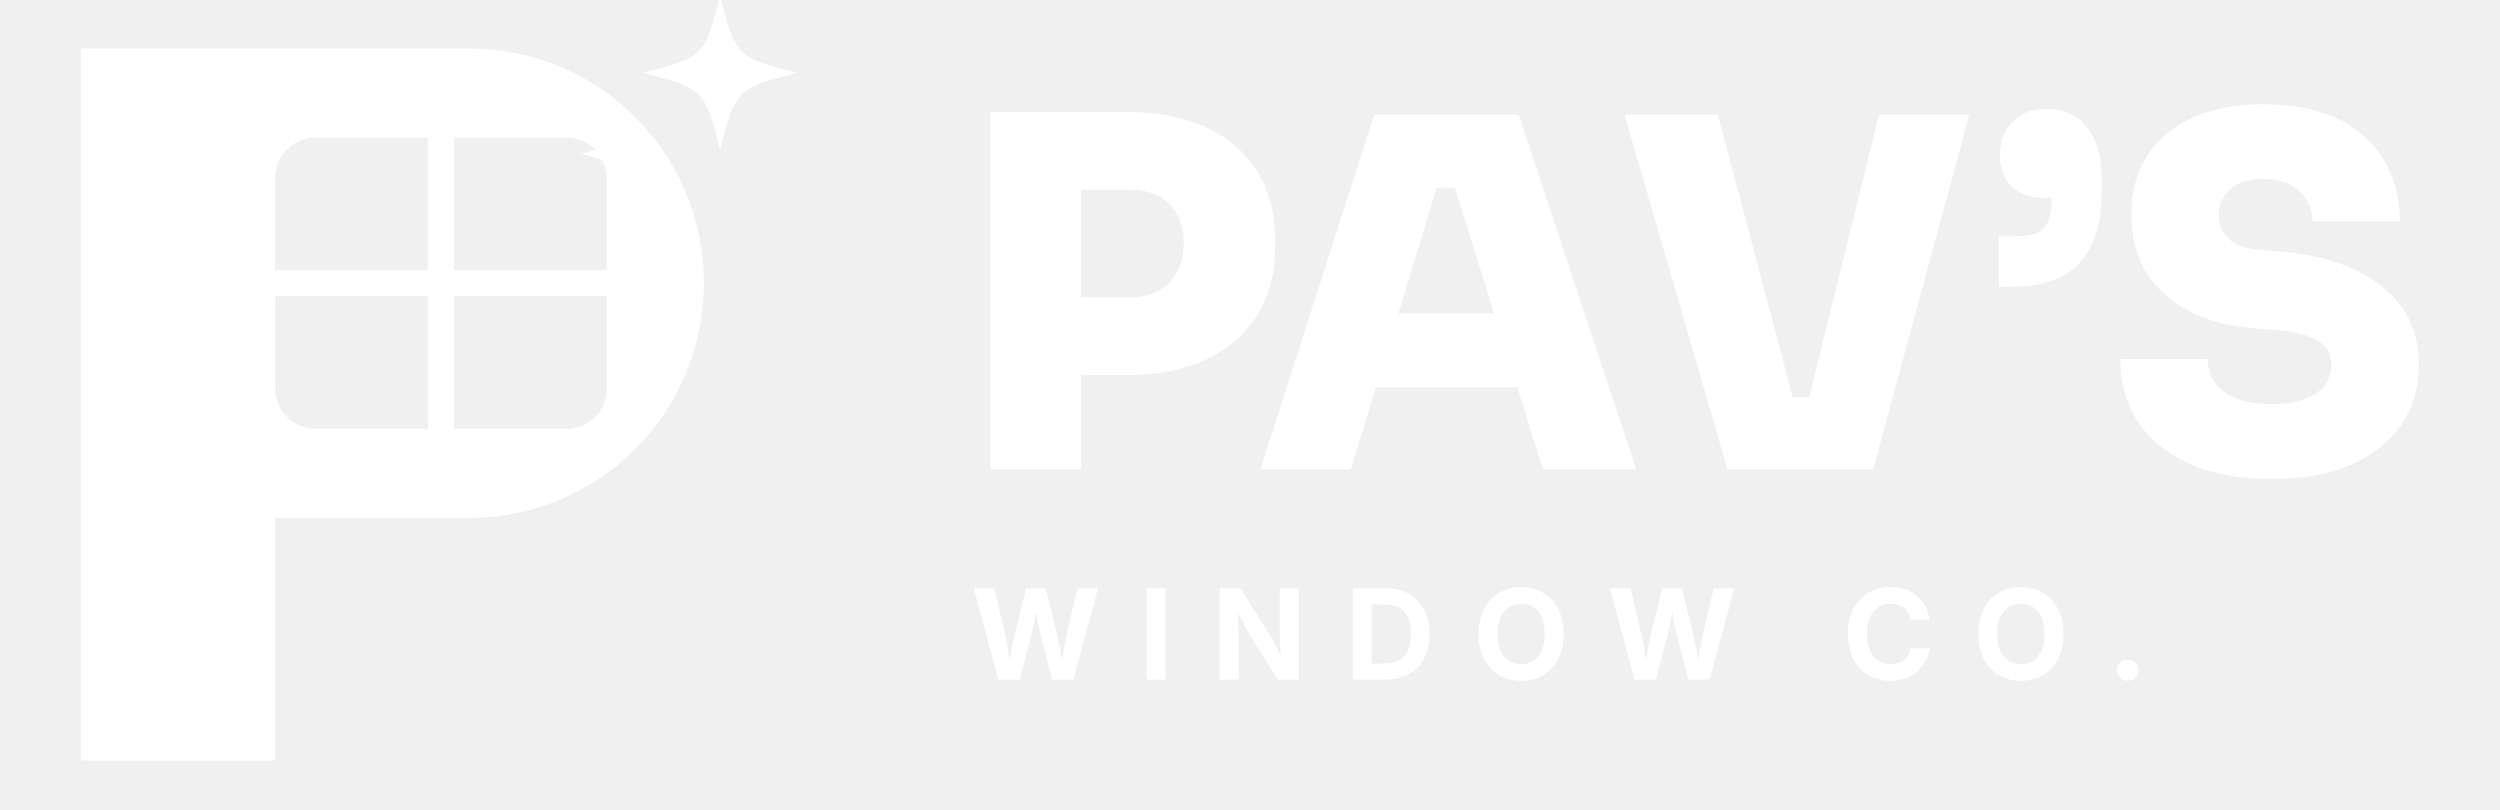
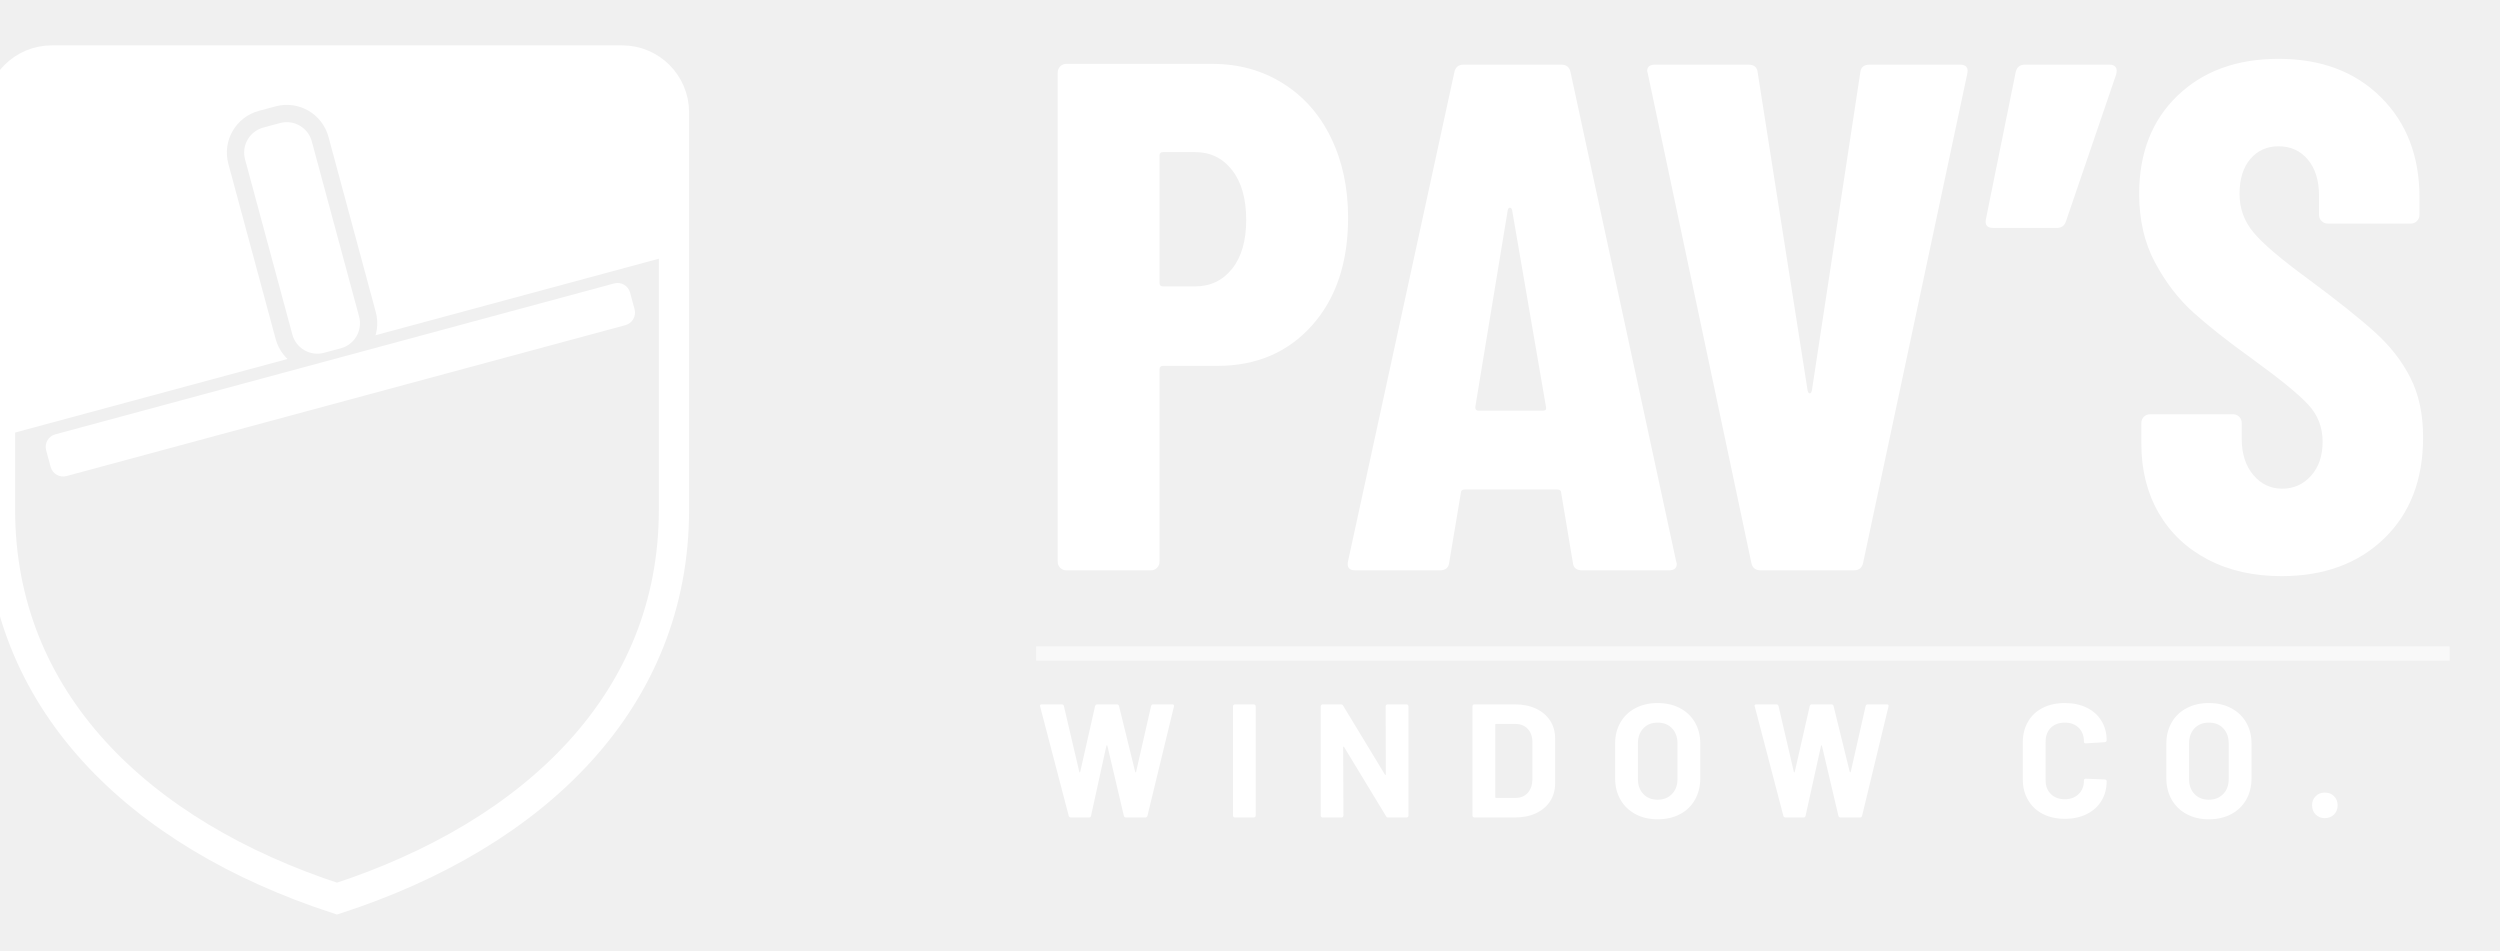
- <svg xmlns="http://www.w3.org/2000/svg" viewBox="0 0 309 100" width="309" height="100">
-   <g fill="#FFFFFF">
-     <path fill-rule="evenodd" d="M10 6H58A29 29 0 0 1 58 64H34V94H10ZM39 17H70A5 5 0 0 1 75 22V48A5 5 0 0 1 70 53H39A5 5 0 0 1 34 48V22A5 5 0 0 1 39 17Z" />
-     <path d="M52.9 17h3.2v36h-3.2ZM34 33.4h41v3.2h-41Z" />
-     <path d="M89 -0.5C90.881 6.91 91.09 7.119 98.5 9C91.09 10.881 90.881 11.09 89 18.5C87.119 11.09 86.91 10.881 79.5 9C86.91 7.119 87.119 6.91 89 -0.5ZM76 14.8C76.832 18.076 76.924 18.168 80.2 19C76.924 19.832 76.832 19.924 76 23.2C75.168 19.924 75.076 19.832 71.8 19C75.076 18.168 75.168 18.076 76 14.8Z" />
+ <svg xmlns="http://www.w3.org/2000/svg" viewBox="0 0 263 100" width="263" height="100">
+   <defs>
+     <clipPath id="lh-mono-white-c">
+       <path d="M34 14H166A12 12 0 0 1 178 26V118C178 162 146 193 100 208C54 193 22 162 22 118V26A12 12 0 0 1 34 14Z" />
+     </clipPath>
+   </defs>
+   <g transform="translate(-10.00 0) scale(0.4545)">
+     <mask id="lh-mono-white-m">
+       <rect width="200" height="220" fill="#fff" />
+       <g transform="translate(100 85) rotate(-15.11)">
+         <rect x="-12" y="-62" width="24" height="62" rx="10" fill="#000" />
+       </g>
+     </mask>
+     <g clip-path="url(#lh-mono-white-c)" fill="#FFFFFF">
+       <path d="M0 107L200 53L200 0L0 0Z" mask="url(#lh-mono-white-m)" />
+       <g transform="translate(100 85) rotate(-15.11)">
+         <rect x="-70" y="-2" width="140" height="10" rx="3" />
+         <rect x="-8" y="-58" width="16" height="54" rx="6" />
+       </g>
+     </g>
+     <path d="M34 14H166A12 12 0 0 1 178 26V118C178 162 146 193 100 208C54 193 22 162 22 118V26A12 12 0 0 1 34 14Z" fill="none" stroke="#FFFFFF" stroke-width="7" />
  </g>
-   <path fill="#FFFFFF" d="M139.30 46.36L132.40 46.36L132.40 36.76L139.60 36.76Q141.64 36.76 143.14 35.95Q144.64 35.14 145.48 33.64Q146.32 32.14 146.32 30.10L146.32 30.10Q146.32 28 145.48 26.50Q144.64 25 143.14 24.22Q141.64 23.44 139.60 23.44L139.60 23.44L132.40 23.44L132.40 13.84L139.30 13.84Q144.94 13.84 149.05 15.73Q153.16 17.62 155.38 21.16Q157.60 24.70 157.60 29.62L157.60 29.62L157.60 30.58Q157.60 35.44 155.38 38.98Q153.16 42.52 149.05 44.44Q144.94 46.36 139.30 46.36L139.30 46.36ZM133.60 58L122.44 58L122.44 13.84L133.60 13.84L133.60 58ZM166.96 58L155.80 58L169.84 14.20L187.72 14.20L202.24 58L190.72 58L179.44 22L182.62 23.20L174.70 23.20L177.94 22L166.96 58ZM190.60 47.86L167.26 47.86L170.62 38.74L187.24 38.74L190.60 47.86ZM231.52 58L213.52 58L200.80 14.20L212.32 14.20L221.86 50.14L219.76 49.12L225.52 49.12L223.36 50.14L232.24 14.20L243.40 14.20L231.52 58ZM248.68 35.44L247.06 35.44L247.06 29.20L249.34 29.20Q250.90 29.20 251.83 28.78Q252.76 28.36 253.21 27.19Q253.66 26.02 253.66 23.86L253.66 23.86L253.66 19.48L255.64 23.56Q255.22 23.92 254.38 24.19Q253.54 24.46 252.52 24.46L252.52 24.46Q250.24 24.46 248.71 23.08Q247.18 21.70 247.18 19.18L247.18 19.18Q247.18 16.84 248.65 15.16Q250.12 13.48 253 13.48L253 13.48Q254.86 13.48 256.39 14.35Q257.92 15.22 258.85 17.23Q259.78 19.24 259.78 22.66L259.78 22.66L259.78 23.44Q259.78 27.64 258.52 30.28Q257.26 32.92 254.80 34.18Q252.34 35.44 248.68 35.44L248.68 35.44ZM280.78 59.20L280.78 59.20Q274.66 59.20 270.49 57.28Q266.32 55.36 264.19 52.03Q262.06 48.70 262.06 44.38L262.06 44.38L272.86 44.38Q272.86 45.94 273.73 47.23Q274.60 48.52 276.34 49.24Q278.08 49.96 280.78 49.96L280.78 49.96Q283.12 49.96 284.77 49.36Q286.42 48.76 287.29 47.68Q288.16 46.60 288.16 45.10L288.16 45.10Q288.16 43.18 286.54 42.13Q284.92 41.08 281.08 40.78L281.08 40.78L278.26 40.54Q271.48 39.94 267.46 36.28Q263.44 32.62 263.44 26.56L263.44 26.56Q263.44 22.24 265.45 19.18Q267.46 16.12 271.12 14.50Q274.78 12.88 279.76 12.88L279.76 12.88Q285.16 12.88 288.91 14.68Q292.66 16.48 294.64 19.75Q296.62 23.02 296.62 27.34L296.62 27.34L285.82 27.34Q285.82 25.90 285.10 24.70Q284.38 23.50 283.03 22.81Q281.68 22.12 279.76 22.12L279.76 22.12Q277.96 22.12 276.73 22.69Q275.50 23.26 274.87 24.28Q274.24 25.30 274.24 26.56L274.24 26.56Q274.24 28.24 275.38 29.44Q276.52 30.64 279.34 30.88L279.34 30.88L282.16 31.12Q287.08 31.54 290.86 33.25Q294.64 34.96 296.80 37.90Q298.96 40.84 298.96 45.10L298.96 45.10Q298.96 49.36 296.77 52.54Q294.58 55.72 290.53 57.46Q286.48 59.20 280.78 59.20Z" />
-   <path fill="#FFFFFF" d="M126.04 84L123.40 84L120.37 72.72L122.89 72.72L124.20 78.27Q124.36 78.97 124.49 79.76Q124.62 80.55 124.75 81.35Q124.88 82.15 125.00 82.88L125.00 82.88L124.59 82.88Q124.73 82.15 124.87 81.35Q125.00 80.55 125.15 79.76Q125.29 78.97 125.46 78.27L125.46 78.27L126.84 72.72L129.24 72.72L130.61 78.27Q130.78 78.97 130.93 79.76Q131.07 80.55 131.21 81.35Q131.35 82.15 131.49 82.88L131.49 82.88L131.06 82.88Q131.19 82.15 131.32 81.35Q131.44 80.55 131.58 79.76Q131.72 78.97 131.87 78.27L131.87 78.27L133.18 72.72L135.71 72.72L132.68 84L130.04 84L128.54 78.23Q128.30 77.27 128.13 76.15Q127.96 75.03 127.75 73.84L127.75 73.84L128.33 73.84Q128.09 75.00 127.94 76.11Q127.80 77.21 127.53 78.23L127.53 78.23L126.04 84ZM141.75 72.72L144.06 72.72L144.06 84L141.75 84L141.75 72.72ZM153.12 84L150.76 84L150.76 72.72L153.33 72.72L156.89 78.43Q157.17 78.87 157.45 79.38Q157.73 79.90 158.02 80.53Q158.31 81.15 158.60 81.94L158.60 81.94L158.36 81.94Q158.31 81.31 158.27 80.60Q158.23 79.89 158.20 79.24Q158.17 78.59 158.17 78.13L158.17 78.13L158.17 72.72L160.53 72.72L160.53 84L157.95 84L154.71 78.82Q154.35 78.24 154.05 77.69Q153.75 77.14 153.42 76.48Q153.09 75.82 152.63 74.90L152.63 74.90L152.93 74.90Q152.97 75.71 153.02 76.46Q153.06 77.21 153.09 77.82Q153.12 78.43 153.12 78.82L153.12 78.82L153.12 84ZM171.19 84L171.19 84L168.26 84L168.26 82.01L171.07 82.01Q172.16 82.01 172.90 81.62Q173.64 81.24 174.01 80.43Q174.38 79.62 174.38 78.35L174.38 78.35Q174.38 77.10 174.01 76.29Q173.63 75.49 172.90 75.10Q172.17 74.71 171.09 74.71L171.09 74.71L168.21 74.71L168.21 72.72L171.22 72.72Q172.92 72.72 174.14 73.40Q175.36 74.08 176.02 75.34Q176.68 76.60 176.68 78.35L176.68 78.35Q176.68 80.12 176.02 81.38Q175.36 82.65 174.13 83.32Q172.90 84 171.19 84ZM167.22 72.72L169.53 72.72L169.53 84L167.22 84L167.22 72.72ZM188.01 84.15L188.01 84.15Q186.52 84.15 185.33 83.47Q184.14 82.79 183.45 81.49Q182.75 80.20 182.75 78.37L182.75 78.37Q182.75 76.53 183.45 75.23Q184.14 73.93 185.33 73.25Q186.52 72.57 188.01 72.57L188.01 72.57Q189.51 72.57 190.70 73.25Q191.89 73.93 192.58 75.23Q193.27 76.53 193.27 78.37L193.27 78.37Q193.27 80.20 192.58 81.49Q191.89 82.79 190.70 83.47Q189.51 84.15 188.01 84.15ZM188.01 82.10L188.01 82.10Q188.89 82.10 189.55 81.67Q190.20 81.25 190.56 80.41Q190.93 79.57 190.93 78.37L190.93 78.37Q190.93 77.15 190.56 76.31Q190.20 75.48 189.55 75.05Q188.89 74.62 188.01 74.62L188.01 74.62Q187.14 74.62 186.49 75.05Q185.83 75.49 185.46 76.32Q185.10 77.16 185.10 78.37L185.10 78.37Q185.10 79.57 185.46 80.41Q185.83 81.24 186.49 81.67Q187.14 82.10 188.01 82.10ZM204.67 84L202.03 84L199.01 72.72L201.53 72.72L202.84 78.27Q202.99 78.97 203.13 79.76Q203.26 80.55 203.39 81.35Q203.52 82.15 203.64 82.88L203.64 82.88L203.23 82.88Q203.37 82.15 203.50 81.35Q203.64 80.55 203.78 79.76Q203.93 78.97 204.10 78.27L204.10 78.27L205.48 72.72L207.88 72.72L209.25 78.27Q209.42 78.97 209.56 79.76Q209.71 80.55 209.85 81.35Q209.99 82.15 210.12 82.88L210.12 82.88L209.70 82.88Q209.83 82.15 209.95 81.35Q210.08 80.55 210.22 79.76Q210.36 78.97 210.51 78.27L210.51 78.27L211.82 72.72L214.35 72.72L211.31 84L208.68 84L207.18 78.23Q206.94 77.27 206.77 76.15Q206.60 75.03 206.39 73.84L206.39 73.84L206.96 73.84Q206.73 75.00 206.58 76.11Q206.43 77.21 206.17 78.23L206.17 78.23L204.67 84ZM233.64 84.15L233.64 84.15Q232.14 84.15 230.95 83.47Q229.77 82.79 229.09 81.49Q228.40 80.20 228.40 78.37L228.40 78.37Q228.40 76.53 229.09 75.23Q229.78 73.93 230.97 73.25Q232.15 72.57 233.64 72.57L233.64 72.57Q234.60 72.57 235.43 72.84Q236.26 73.11 236.90 73.62Q237.54 74.14 237.95 74.88Q238.36 75.63 238.49 76.58L238.49 76.58L236.15 76.58Q236.07 76.11 235.86 75.75Q235.64 75.39 235.32 75.14Q235.00 74.89 234.58 74.76Q234.17 74.62 233.68 74.62L233.68 74.62Q232.80 74.62 232.14 75.06Q231.48 75.50 231.11 76.34Q230.75 77.17 230.75 78.37L230.75 78.37Q230.75 79.59 231.12 80.42Q231.49 81.25 232.15 81.68Q232.80 82.10 233.68 82.10L233.68 82.10Q234.16 82.10 234.57 81.97Q234.98 81.84 235.31 81.58Q235.64 81.33 235.86 80.97Q236.07 80.60 236.16 80.14L236.16 80.14L238.50 80.14Q238.41 80.93 238.03 81.65Q237.66 82.37 237.04 82.93Q236.41 83.50 235.56 83.83Q234.70 84.15 233.64 84.15ZM249.78 84.15L249.78 84.15Q248.29 84.15 247.09 83.47Q245.90 82.79 245.21 81.49Q244.52 80.20 244.52 78.37L244.52 78.37Q244.52 76.53 245.21 75.23Q245.90 73.93 247.09 73.25Q248.29 72.57 249.78 72.57L249.78 72.57Q251.27 72.57 252.46 73.25Q253.65 73.93 254.34 75.23Q255.04 76.53 255.04 78.37L255.04 78.37Q255.04 80.20 254.34 81.49Q253.65 82.79 252.46 83.47Q251.27 84.15 249.78 84.15ZM249.78 82.10L249.78 82.10Q250.65 82.10 251.31 81.67Q251.96 81.25 252.33 80.41Q252.69 79.57 252.69 78.37L252.69 78.37Q252.69 77.15 252.33 76.31Q251.96 75.48 251.31 75.05Q250.65 74.62 249.78 74.62L249.78 74.62Q248.91 74.62 248.25 75.05Q247.59 75.49 247.23 76.32Q246.86 77.16 246.86 78.37L246.86 78.37Q246.86 79.57 247.23 80.41Q247.59 81.24 248.25 81.67Q248.91 82.10 249.78 82.10ZM262.99 84.14L262.99 84.14Q262.43 84.14 262.06 83.77Q261.68 83.39 261.68 82.84L261.68 82.84Q261.68 82.29 262.06 81.91Q262.43 81.54 262.99 81.54L262.99 81.54Q263.54 81.54 263.92 81.91Q264.30 82.29 264.30 82.84L264.30 82.84Q264.30 83.39 263.92 83.77Q263.54 84.14 262.99 84.14Z" />
+   <path d="M127.53 6.72Q131.71 6.72 134.98 8.78Q138.25 10.83 140.03 14.51Q141.82 18.20 141.82 22.91L141.82 22.91Q141.82 29.98 138.02 34.24Q134.22 38.49 128.06 38.49L128.06 38.49L122.36 38.49Q121.98 38.49 121.98 38.87L121.98 38.87L121.98 59.09Q121.98 59.47 121.72 59.73Q121.45 60 121.07 60L121.07 60L112.18 60Q111.80 60 111.53 59.73Q111.27 59.47 111.27 59.09L111.27 59.09L111.27 7.64Q111.27 7.26 111.53 6.99Q111.80 6.72 112.18 6.72L112.18 6.72L127.53 6.72ZM125.71 30.13Q128.14 30.13 129.62 28.27Q131.10 26.41 131.10 23.14L131.10 23.14Q131.10 19.80 129.62 17.90Q128.14 16.00 125.71 16.00L125.71 16.00L122.36 16.00Q121.98 16.00 121.98 16.38L121.98 16.38L121.98 29.75Q121.98 30.13 122.36 30.13L122.36 30.13L125.71 30.13ZM166.44 60Q165.53 60 165.46 59.16L165.46 59.16L164.24 51.87Q164.24 51.49 163.78 51.49L163.78 51.49L154.13 51.49Q153.68 51.49 153.68 51.87L153.68 51.87L152.46 59.16Q152.38 60 151.47 60L151.47 60L142.58 60Q141.59 60 141.82 59.01L141.82 59.01L152.99 7.64Q153.14 6.80 153.98 6.80L153.98 6.80L164.24 6.80Q165.08 6.80 165.23 7.64L165.23 7.64L176.32 59.01L176.40 59.32Q176.40 60 175.56 60L175.56 60L166.44 60ZM155.20 42.82Q155.20 43.20 155.50 43.20L155.50 43.20L162.34 43.20Q162.72 43.20 162.64 42.82L162.64 42.82L159.07 22.08Q159.00 21.85 158.84 21.85Q158.69 21.85 158.62 22.08L158.62 22.08L155.20 42.82ZM185.22 60Q184.38 60 184.23 59.16L184.23 59.16L173.36 7.79L173.28 7.48Q173.28 6.80 174.12 6.80L174.12 6.80L183.92 6.80Q184.84 6.80 184.91 7.64L184.91 7.64L190.16 41.08Q190.23 41.38 190.38 41.38Q190.54 41.38 190.61 41.08L190.61 41.08L195.70 7.64Q195.78 6.80 196.69 6.80L196.69 6.80L206.19 6.80Q207.18 6.80 206.95 7.79L206.95 7.79L196.01 59.16Q195.86 60 195.02 60L195.02 60L185.22 60ZM221.92 6.80Q222.38 6.80 222.57 7.07Q222.76 7.33 222.61 7.86L222.61 7.86L217.36 23.22Q217.14 23.98 216.38 23.98L216.38 23.98L209.69 23.98Q208.70 23.98 208.93 22.99L208.93 22.99L212.04 7.64Q212.20 6.80 213.03 6.80L213.03 6.80L221.92 6.80ZM240.01 60.61Q235.60 60.61 232.26 58.86Q228.92 57.11 227.09 53.96Q225.27 50.80 225.27 46.70L225.27 46.70L225.27 44.50Q225.27 44.12 225.53 43.85Q225.80 43.58 226.18 43.58L226.18 43.58L234.92 43.58Q235.30 43.58 235.57 43.85Q235.83 44.12 235.83 44.50L235.83 44.50L235.83 46.17Q235.83 48.52 237.05 49.97Q238.26 51.41 240.09 51.41L240.09 51.41Q241.91 51.41 243.13 50.04Q244.34 48.68 244.34 46.47L244.34 46.47Q244.34 44.19 242.82 42.56Q241.30 40.92 236.90 37.73L236.90 37.73Q233.10 35.00 230.74 32.87Q228.38 30.74 226.71 27.62Q225.04 24.51 225.04 20.40L225.04 20.40Q225.04 13.94 229.07 10.07Q233.10 6.19 239.71 6.19L239.71 6.19Q246.40 6.19 250.46 10.22Q254.53 14.25 254.53 20.78L254.53 20.78L254.53 22.61Q254.53 22.99 254.26 23.25Q254.00 23.52 253.62 23.52L253.62 23.52L244.88 23.52Q244.50 23.52 244.23 23.25Q243.96 22.99 243.96 22.61L243.96 22.61L243.96 20.56Q243.96 18.20 242.79 16.79Q241.61 15.39 239.71 15.39L239.71 15.39Q237.88 15.39 236.74 16.72Q235.60 18.05 235.60 20.40L235.60 20.40Q235.60 22.68 237.05 24.43Q238.49 26.18 242.75 29.30L242.75 29.30Q247.46 32.79 249.85 34.96Q252.25 37.12 253.58 39.75Q254.91 42.37 254.91 46.02L254.91 46.02Q254.91 52.70 250.80 56.66Q246.70 60.61 240.01 60.61L240.01 60.61Z" fill="#FFFFFF" />
+   <path d="M112.67 86Q112.48 86 112.43 85.83L112.43 85.83L109.42 74.32L109.41 74.25Q109.41 74.10 109.59 74.10L109.59 74.10L111.70 74.10Q111.87 74.10 111.92 74.27L111.92 74.27L113.54 81.19Q113.56 81.26 113.59 81.26Q113.62 81.26 113.64 81.19L113.64 81.19L115.20 74.29Q115.26 74.10 115.43 74.10L115.43 74.10L117.48 74.10Q117.67 74.10 117.72 74.27L117.72 74.27L119.42 81.19Q119.44 81.24 119.47 81.25Q119.51 81.26 119.52 81.19L119.52 81.19L121.09 74.29Q121.14 74.10 121.31 74.10L121.31 74.10L123.31 74.10Q123.55 74.10 123.50 74.32L123.50 74.32L120.71 85.83Q120.66 86 120.47 86L120.47 86L118.45 86Q118.28 86 118.23 85.83L118.23 85.83L116.50 78.47Q116.48 78.40 116.45 78.40Q116.41 78.40 116.39 78.47L116.39 78.47L114.78 85.81Q114.75 86 114.56 86L114.56 86L112.67 86ZM129.91 86Q129.83 86 129.77 85.94Q129.71 85.88 129.71 85.80L129.71 85.80L129.71 74.30Q129.71 74.22 129.77 74.16Q129.83 74.10 129.91 74.10L129.91 74.10L131.90 74.10Q131.98 74.10 132.04 74.16Q132.10 74.22 132.10 74.30L132.10 74.30L132.10 85.80Q132.10 85.88 132.04 85.94Q131.98 86 131.90 86L131.90 86L129.91 86ZM145.77 74.30Q145.77 74.22 145.83 74.16Q145.89 74.10 145.97 74.10L145.97 74.10L147.96 74.10Q148.05 74.10 148.11 74.16Q148.17 74.22 148.17 74.30L148.17 74.30L148.17 85.80Q148.17 85.88 148.11 85.94Q148.05 86 147.96 86L147.96 86L146.04 86Q145.87 86 145.81 85.86L145.81 85.86L141.40 78.59Q141.37 78.54 141.33 78.55Q141.30 78.55 141.30 78.62L141.30 78.62L141.33 85.80Q141.33 85.88 141.27 85.94Q141.22 86 141.13 86L141.13 86L139.14 86Q139.06 86 139.00 85.94Q138.94 85.88 138.94 85.80L138.94 85.80L138.94 74.30Q138.94 74.22 139.00 74.16Q139.06 74.10 139.14 74.10L139.14 74.10L141.06 74.10Q141.23 74.10 141.30 74.24L141.30 74.24L145.69 81.48Q145.72 81.53 145.75 81.52Q145.79 81.51 145.79 81.44L145.79 81.44L145.77 74.30ZM155.10 86Q155.02 86 154.96 85.94Q154.90 85.88 154.90 85.80L154.90 85.80L154.90 74.30Q154.90 74.22 154.96 74.16Q155.02 74.10 155.10 74.10L155.10 74.10L159.35 74.10Q160.63 74.10 161.59 74.55Q162.55 75.00 163.08 75.82Q163.60 76.63 163.60 77.70L163.60 77.70L163.60 82.40Q163.60 83.47 163.08 84.28Q162.55 85.10 161.59 85.55Q160.63 86 159.35 86L159.35 86L155.10 86ZM157.30 83.86Q157.30 83.94 157.38 83.94L157.38 83.94L159.44 83.94Q160.22 83.94 160.71 83.42Q161.19 82.89 161.21 82.00L161.21 82.00L161.21 78.09Q161.21 77.21 160.72 76.68Q160.24 76.16 159.42 76.16L159.42 76.16L157.38 76.16Q157.30 76.16 157.30 76.24L157.30 76.24L157.30 83.86ZM174.38 86.19Q173.06 86.19 172.04 85.64Q171.03 85.10 170.47 84.12Q169.91 83.14 169.91 81.87L169.91 81.87L169.91 78.23Q169.91 76.97 170.47 76.00Q171.03 75.03 172.04 74.50Q173.06 73.96 174.38 73.96L174.38 73.96Q175.72 73.96 176.74 74.50Q177.75 75.03 178.31 76.00Q178.87 76.97 178.87 78.23L178.87 78.23L178.87 81.87Q178.87 83.14 178.31 84.13Q177.75 85.12 176.74 85.65Q175.72 86.19 174.38 86.19L174.38 86.19ZM174.38 84.13Q175.32 84.13 175.89 83.53Q176.47 82.94 176.47 81.95L176.47 81.95L176.47 78.21Q176.47 77.23 175.90 76.62Q175.33 76.02 174.38 76.02L174.38 76.02Q173.45 76.02 172.88 76.62Q172.31 77.23 172.31 78.21L172.31 78.21L172.31 81.95Q172.31 82.94 172.88 83.53Q173.45 84.13 174.38 84.13L174.38 84.13ZM187.85 86Q187.66 86 187.61 85.83L187.61 85.83L184.60 74.32L184.58 74.25Q184.58 74.10 184.77 74.10L184.77 74.10L186.88 74.10Q187.05 74.10 187.10 74.27L187.10 74.27L188.71 81.19Q188.73 81.26 188.76 81.26Q188.80 81.26 188.81 81.19L188.81 81.19L190.38 74.29Q190.43 74.10 190.60 74.10L190.60 74.10L192.66 74.10Q192.84 74.10 192.89 74.27L192.89 74.27L194.59 81.19Q194.61 81.24 194.65 81.25Q194.68 81.26 194.70 81.19L194.70 81.19L196.26 74.29Q196.31 74.10 196.48 74.10L196.48 74.10L198.49 74.10Q198.73 74.10 198.67 74.32L198.67 74.32L195.89 85.83Q195.84 86 195.65 86L195.65 86L193.63 86Q193.46 86 193.40 85.83L193.40 85.83L191.67 78.47Q191.65 78.40 191.62 78.40Q191.59 78.40 191.57 78.47L191.57 78.47L189.95 85.81Q189.92 86 189.73 86L189.73 86L187.85 86ZM217.22 86.14Q215.90 86.14 214.89 85.62Q213.89 85.10 213.35 84.16Q212.80 83.23 212.80 82.00L212.80 82.00L212.80 78.08Q212.80 76.85 213.35 75.92Q213.89 74.98 214.89 74.47Q215.90 73.96 217.22 73.96L217.22 73.96Q218.53 73.96 219.53 74.45Q220.52 74.93 221.07 75.83Q221.62 76.72 221.62 77.89L221.62 77.89Q221.62 78.04 221.42 78.08L221.42 78.08L219.43 78.20L219.40 78.20Q219.23 78.20 219.23 78.01L219.23 78.01Q219.23 77.11 218.68 76.56Q218.12 76.02 217.22 76.02L217.22 76.02Q216.30 76.02 215.75 76.56Q215.20 77.11 215.20 78.01L215.20 78.01L215.20 82.11Q215.20 82.99 215.75 83.53Q216.30 84.08 217.22 84.08L217.22 84.08Q218.12 84.08 218.68 83.53Q219.23 82.99 219.23 82.11L219.23 82.11Q219.23 81.92 219.43 81.92L219.43 81.92L221.42 82.00Q221.51 82.00 221.57 82.06Q221.62 82.11 221.62 82.17L221.62 82.17Q221.62 83.35 221.07 84.25Q220.52 85.15 219.53 85.64Q218.53 86.14 217.22 86.14L217.22 86.14ZM232.37 86.19Q231.04 86.19 230.03 85.64Q229.02 85.10 228.46 84.12Q227.90 83.14 227.90 81.87L227.90 81.87L227.90 78.23Q227.90 76.97 228.46 76.00Q229.02 75.03 230.03 74.50Q231.04 73.96 232.37 73.96L232.37 73.96Q233.71 73.96 234.72 74.50Q235.73 75.03 236.30 76.00Q236.86 76.97 236.86 78.23L236.86 78.23L236.86 81.87Q236.86 83.14 236.30 84.13Q235.73 85.12 234.72 85.65Q233.71 86.19 232.37 86.19L232.37 86.19ZM232.37 84.13Q233.30 84.13 233.88 83.53Q234.46 82.94 234.46 81.95L234.46 81.95L234.46 78.21Q234.46 77.23 233.89 76.62Q233.32 76.02 232.37 76.02L232.37 76.02Q231.43 76.02 230.86 76.62Q230.29 77.23 230.29 78.21L230.29 78.21L230.29 81.95Q230.29 82.94 230.86 83.53Q231.43 84.13 232.37 84.13L232.37 84.13ZM244.57 86.07Q244.00 86.07 243.61 85.69Q243.23 85.30 243.23 84.72L243.23 84.72Q243.23 84.13 243.61 83.76Q243.98 83.38 244.57 83.38L244.57 83.38Q245.17 83.38 245.54 83.76Q245.92 84.13 245.92 84.72L245.92 84.72Q245.92 85.30 245.54 85.69Q245.15 86.07 244.57 86.07L244.57 86.07Z" fill="#FFFFFF" />
+   <rect x="109" y="68" width="148.7" height="1.5" fill="#FFFFFF" opacity="0.6" />
</svg>
